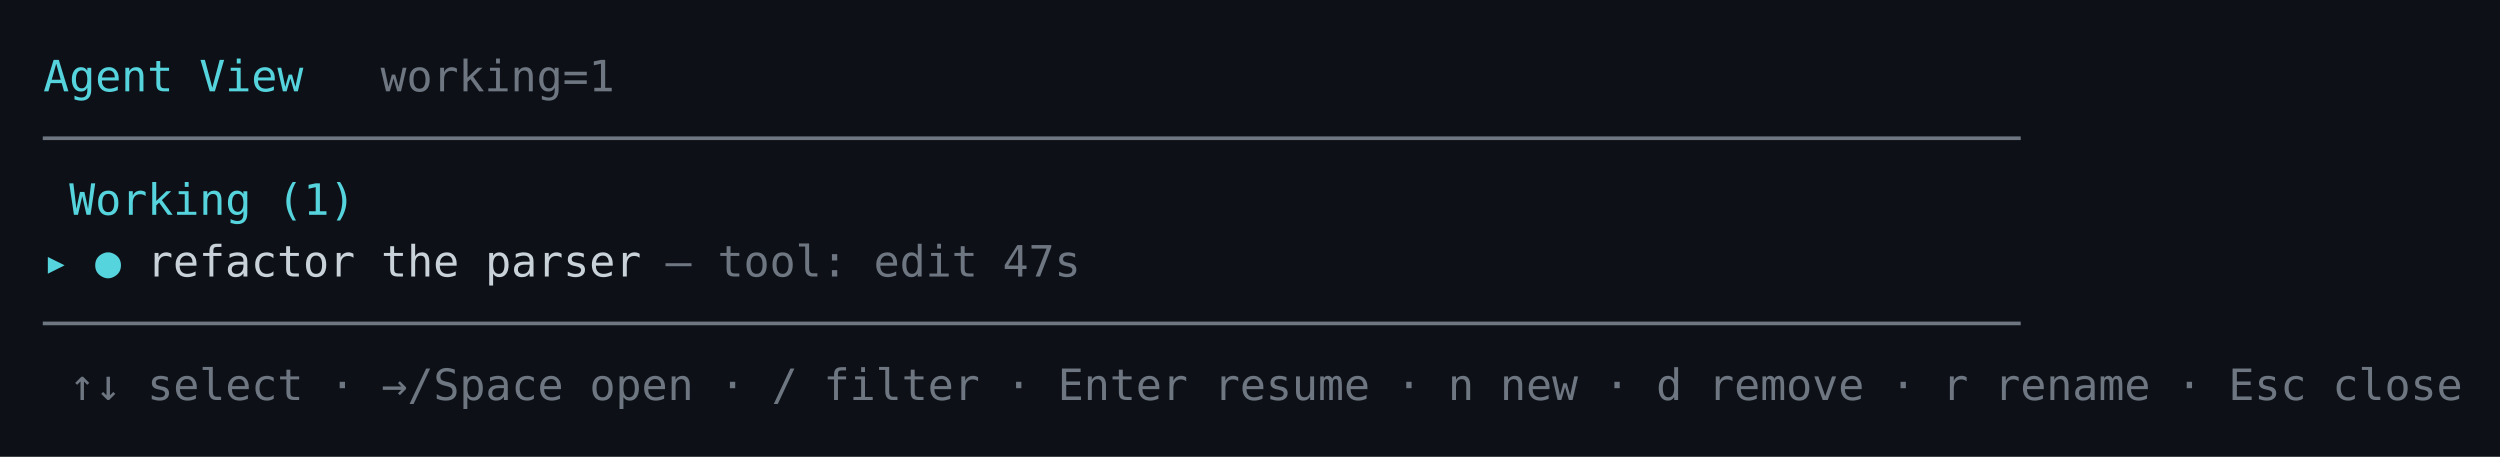
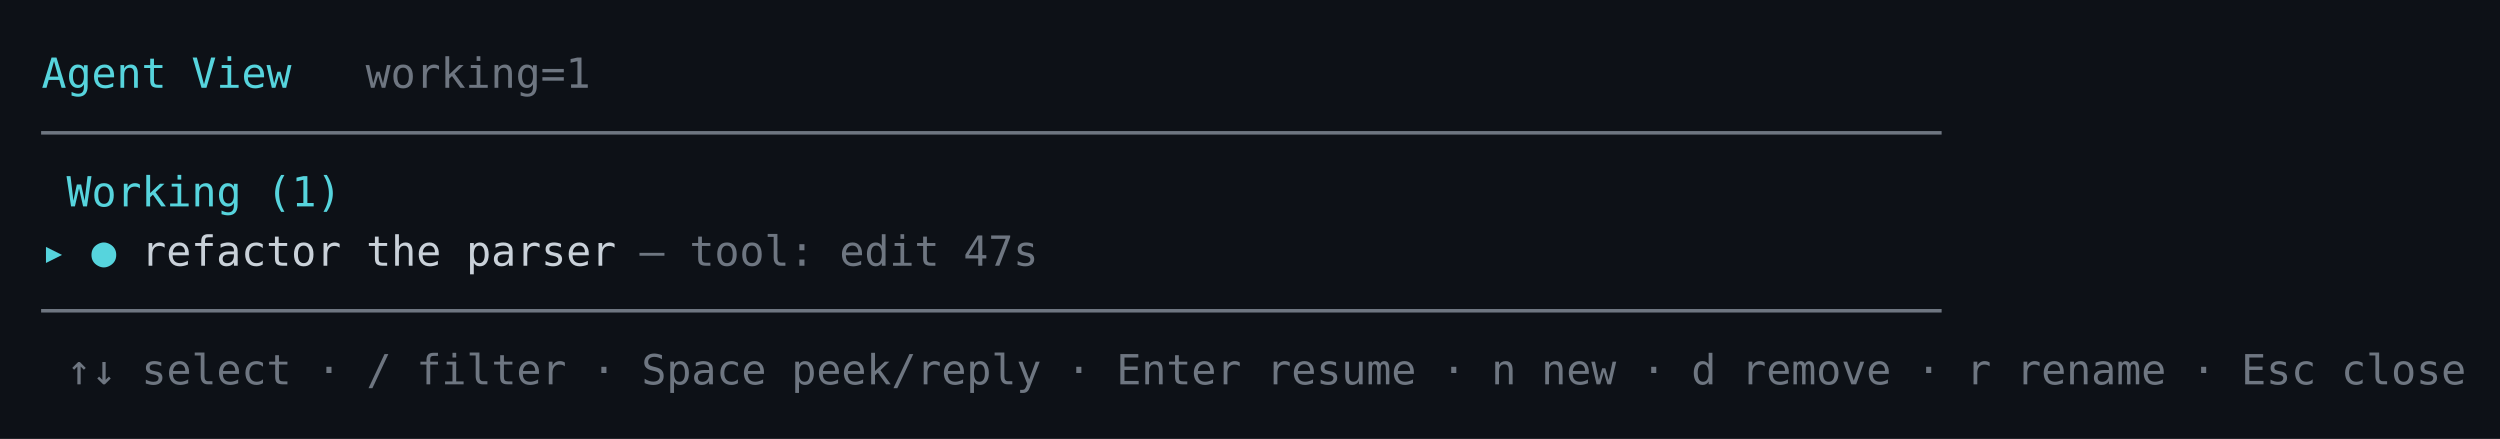
- <svg xmlns="http://www.w3.org/2000/svg" width="810" height="148" viewBox="0 0 810 148" font-family="'Cascadia Mono','Consolas','DejaVu Sans Mono','Menlo',monospace" font-size="14" xml:space="preserve">
-   <rect width="810" height="148" fill="#0d1117" />
+ <svg xmlns="http://www.w3.org/2000/svg" width="843" height="148" viewBox="0 0 843 148" font-family="'Cascadia Mono','Consolas','DejaVu Sans Mono','Menlo',monospace" font-size="14" xml:space="preserve">
+   <rect width="843" height="148" fill="#0d1117" />
  <g dominant-baseline="alphabetic">
    <text x="14.0" y="29.6" fill="#56d4dd">Agent View</text>
    <text x="98.0" y="29.6" fill="#6e7681">   working=1</text>
    <text x="14.0" y="49.6" fill="#6e7681">────────────────────────────────────────────────────────────────────────────</text>
    <text x="14.0" y="69.6" fill="#56d4dd"> Working (1)</text>
    <text x="14.0" y="89.6" fill="#56d4dd">▸ </text>
    <text x="30.8" y="89.6" fill="#56d4dd">●</text>
    <text x="39.2" y="89.6" fill="#c9d1d9"> refactor the parser</text>
    <text x="207.2" y="89.6" fill="#6e7681"> — tool: edit</text>
    <text x="316.4" y="89.6" fill="#6e7681"> 47s</text>
    <text x="14.0" y="109.6" fill="#6e7681">────────────────────────────────────────────────────────────────────────────</text>
-     <text x="14.0" y="129.6" fill="#6e7681"> ↑↓ select · →/Space open · / filter · Enter resume · n new · d remove · r rename · Esc close</text>
+     <text x="14.0" y="129.6" fill="#6e7681"> ↑↓ select · / filter · Space peek/reply · Enter resume · n new · d remove · r rename · Esc close</text>
  </g>
</svg>
